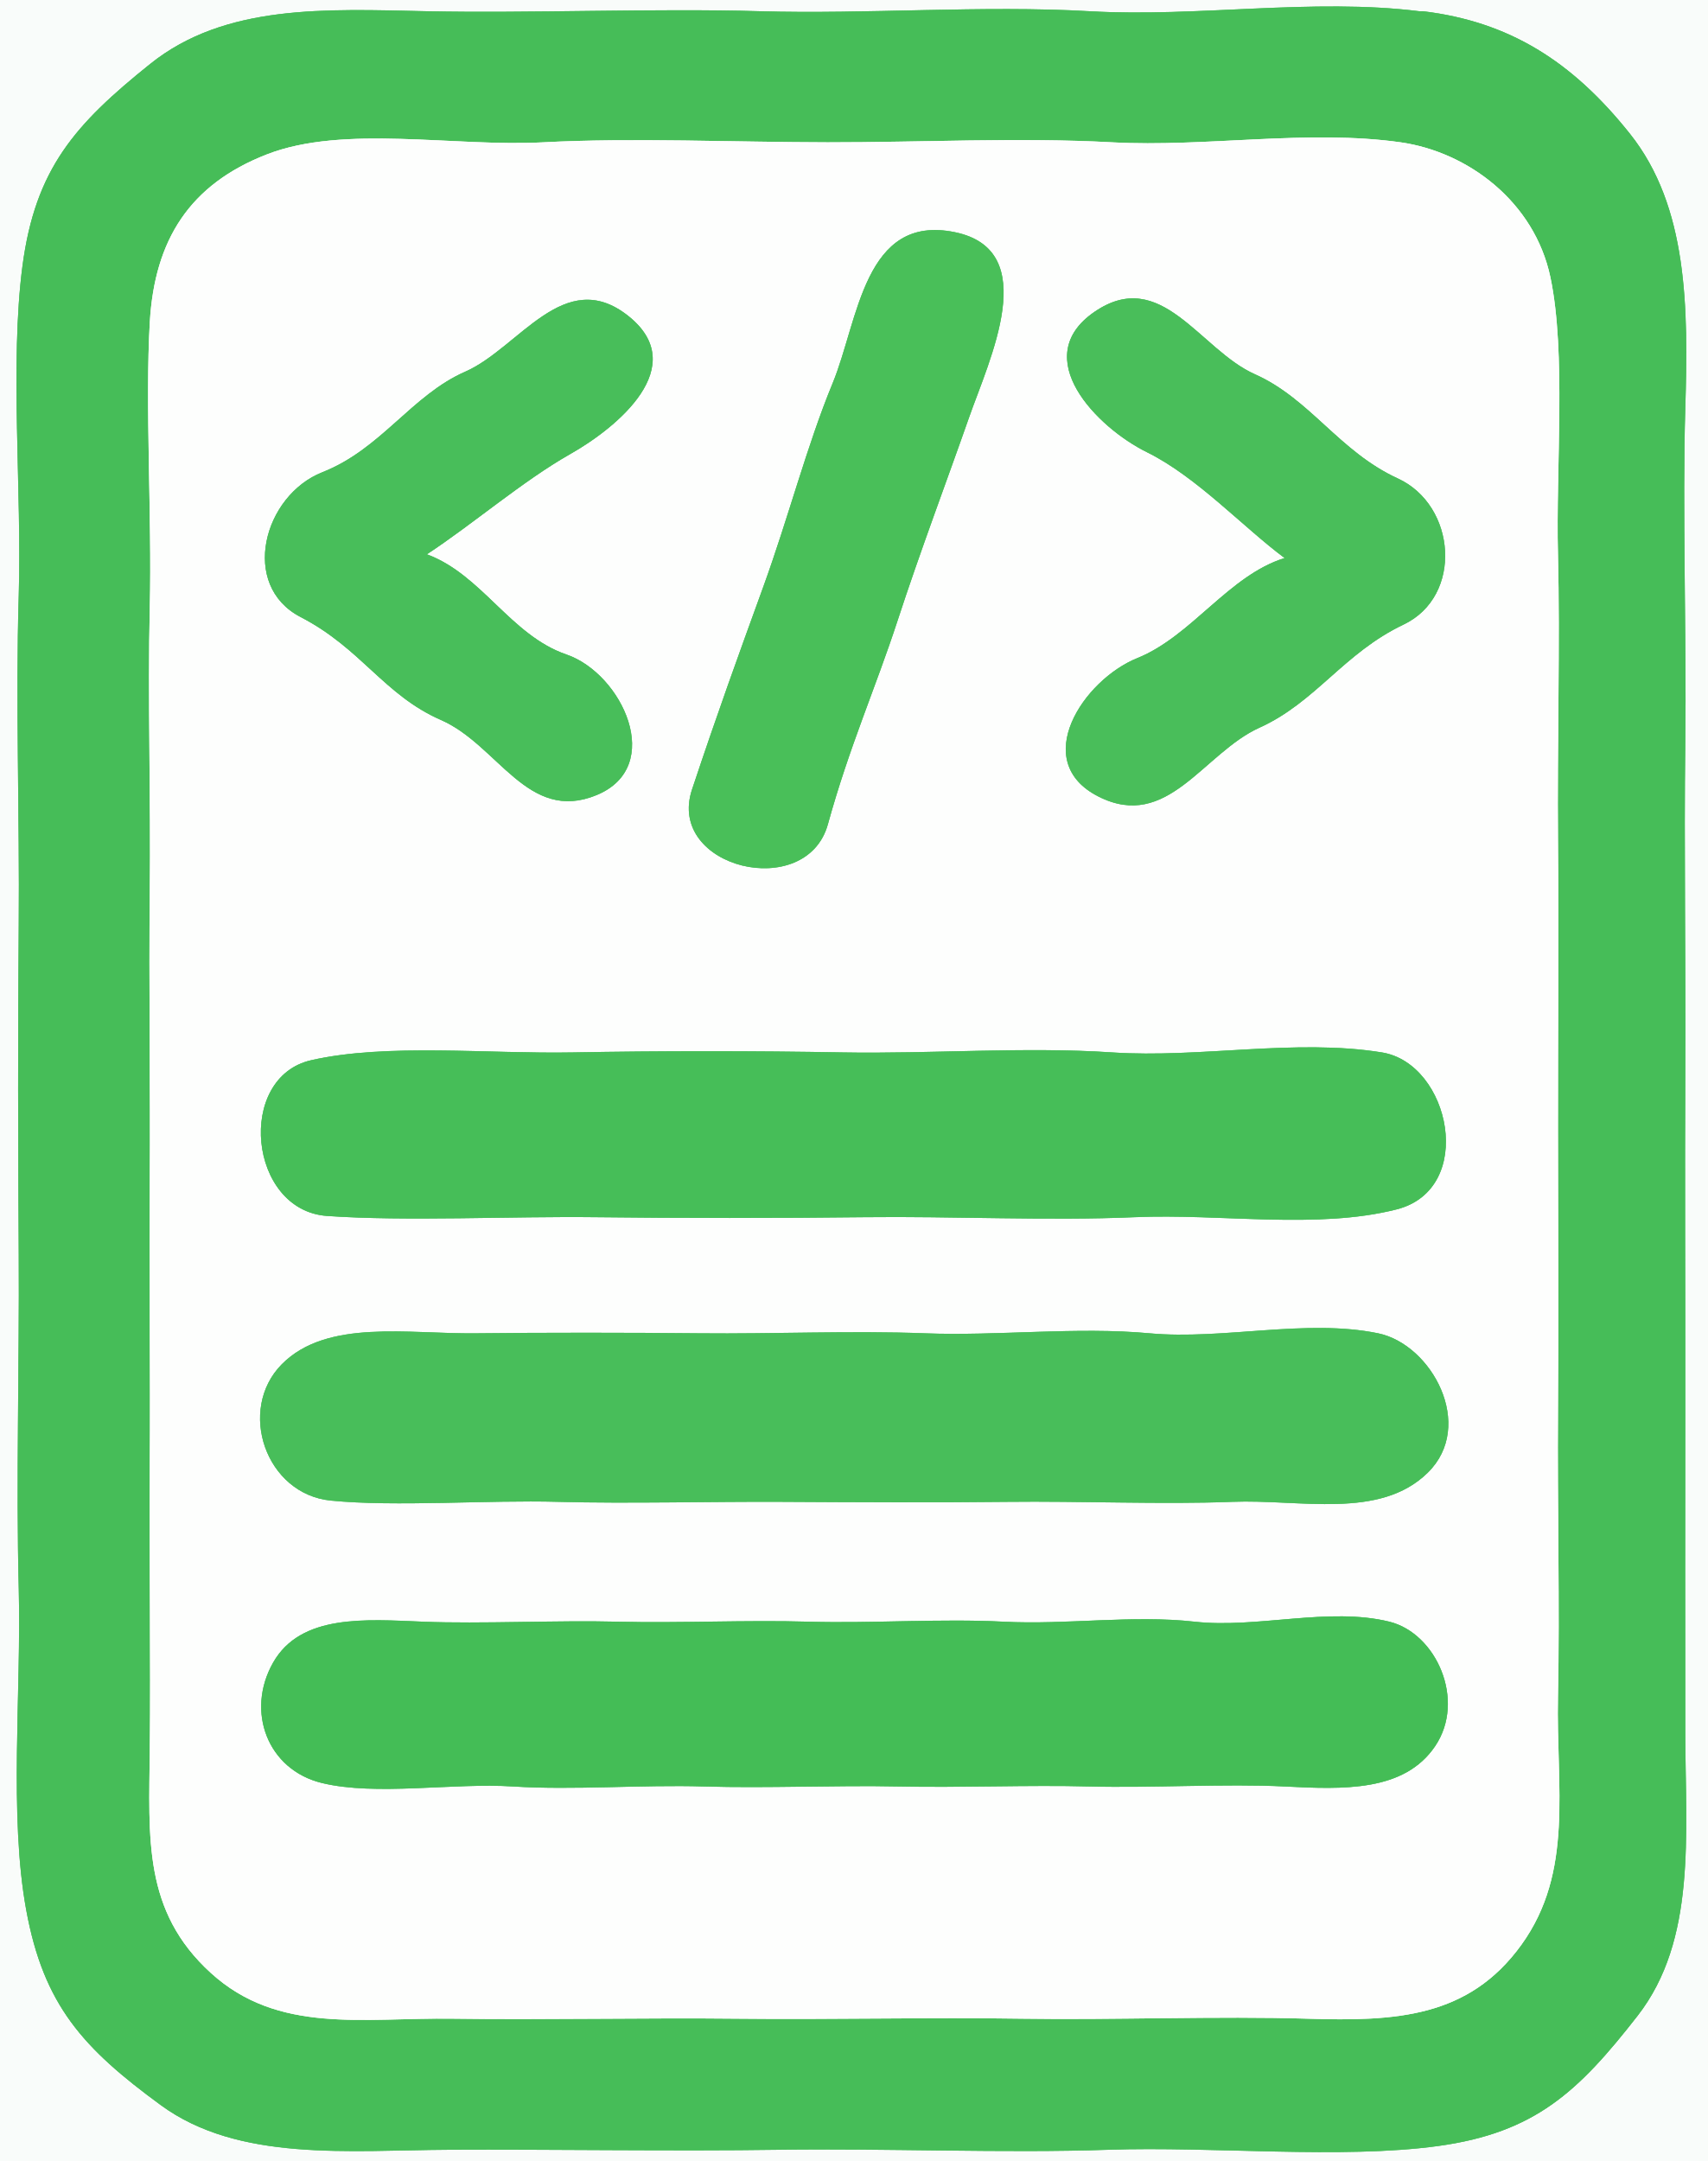
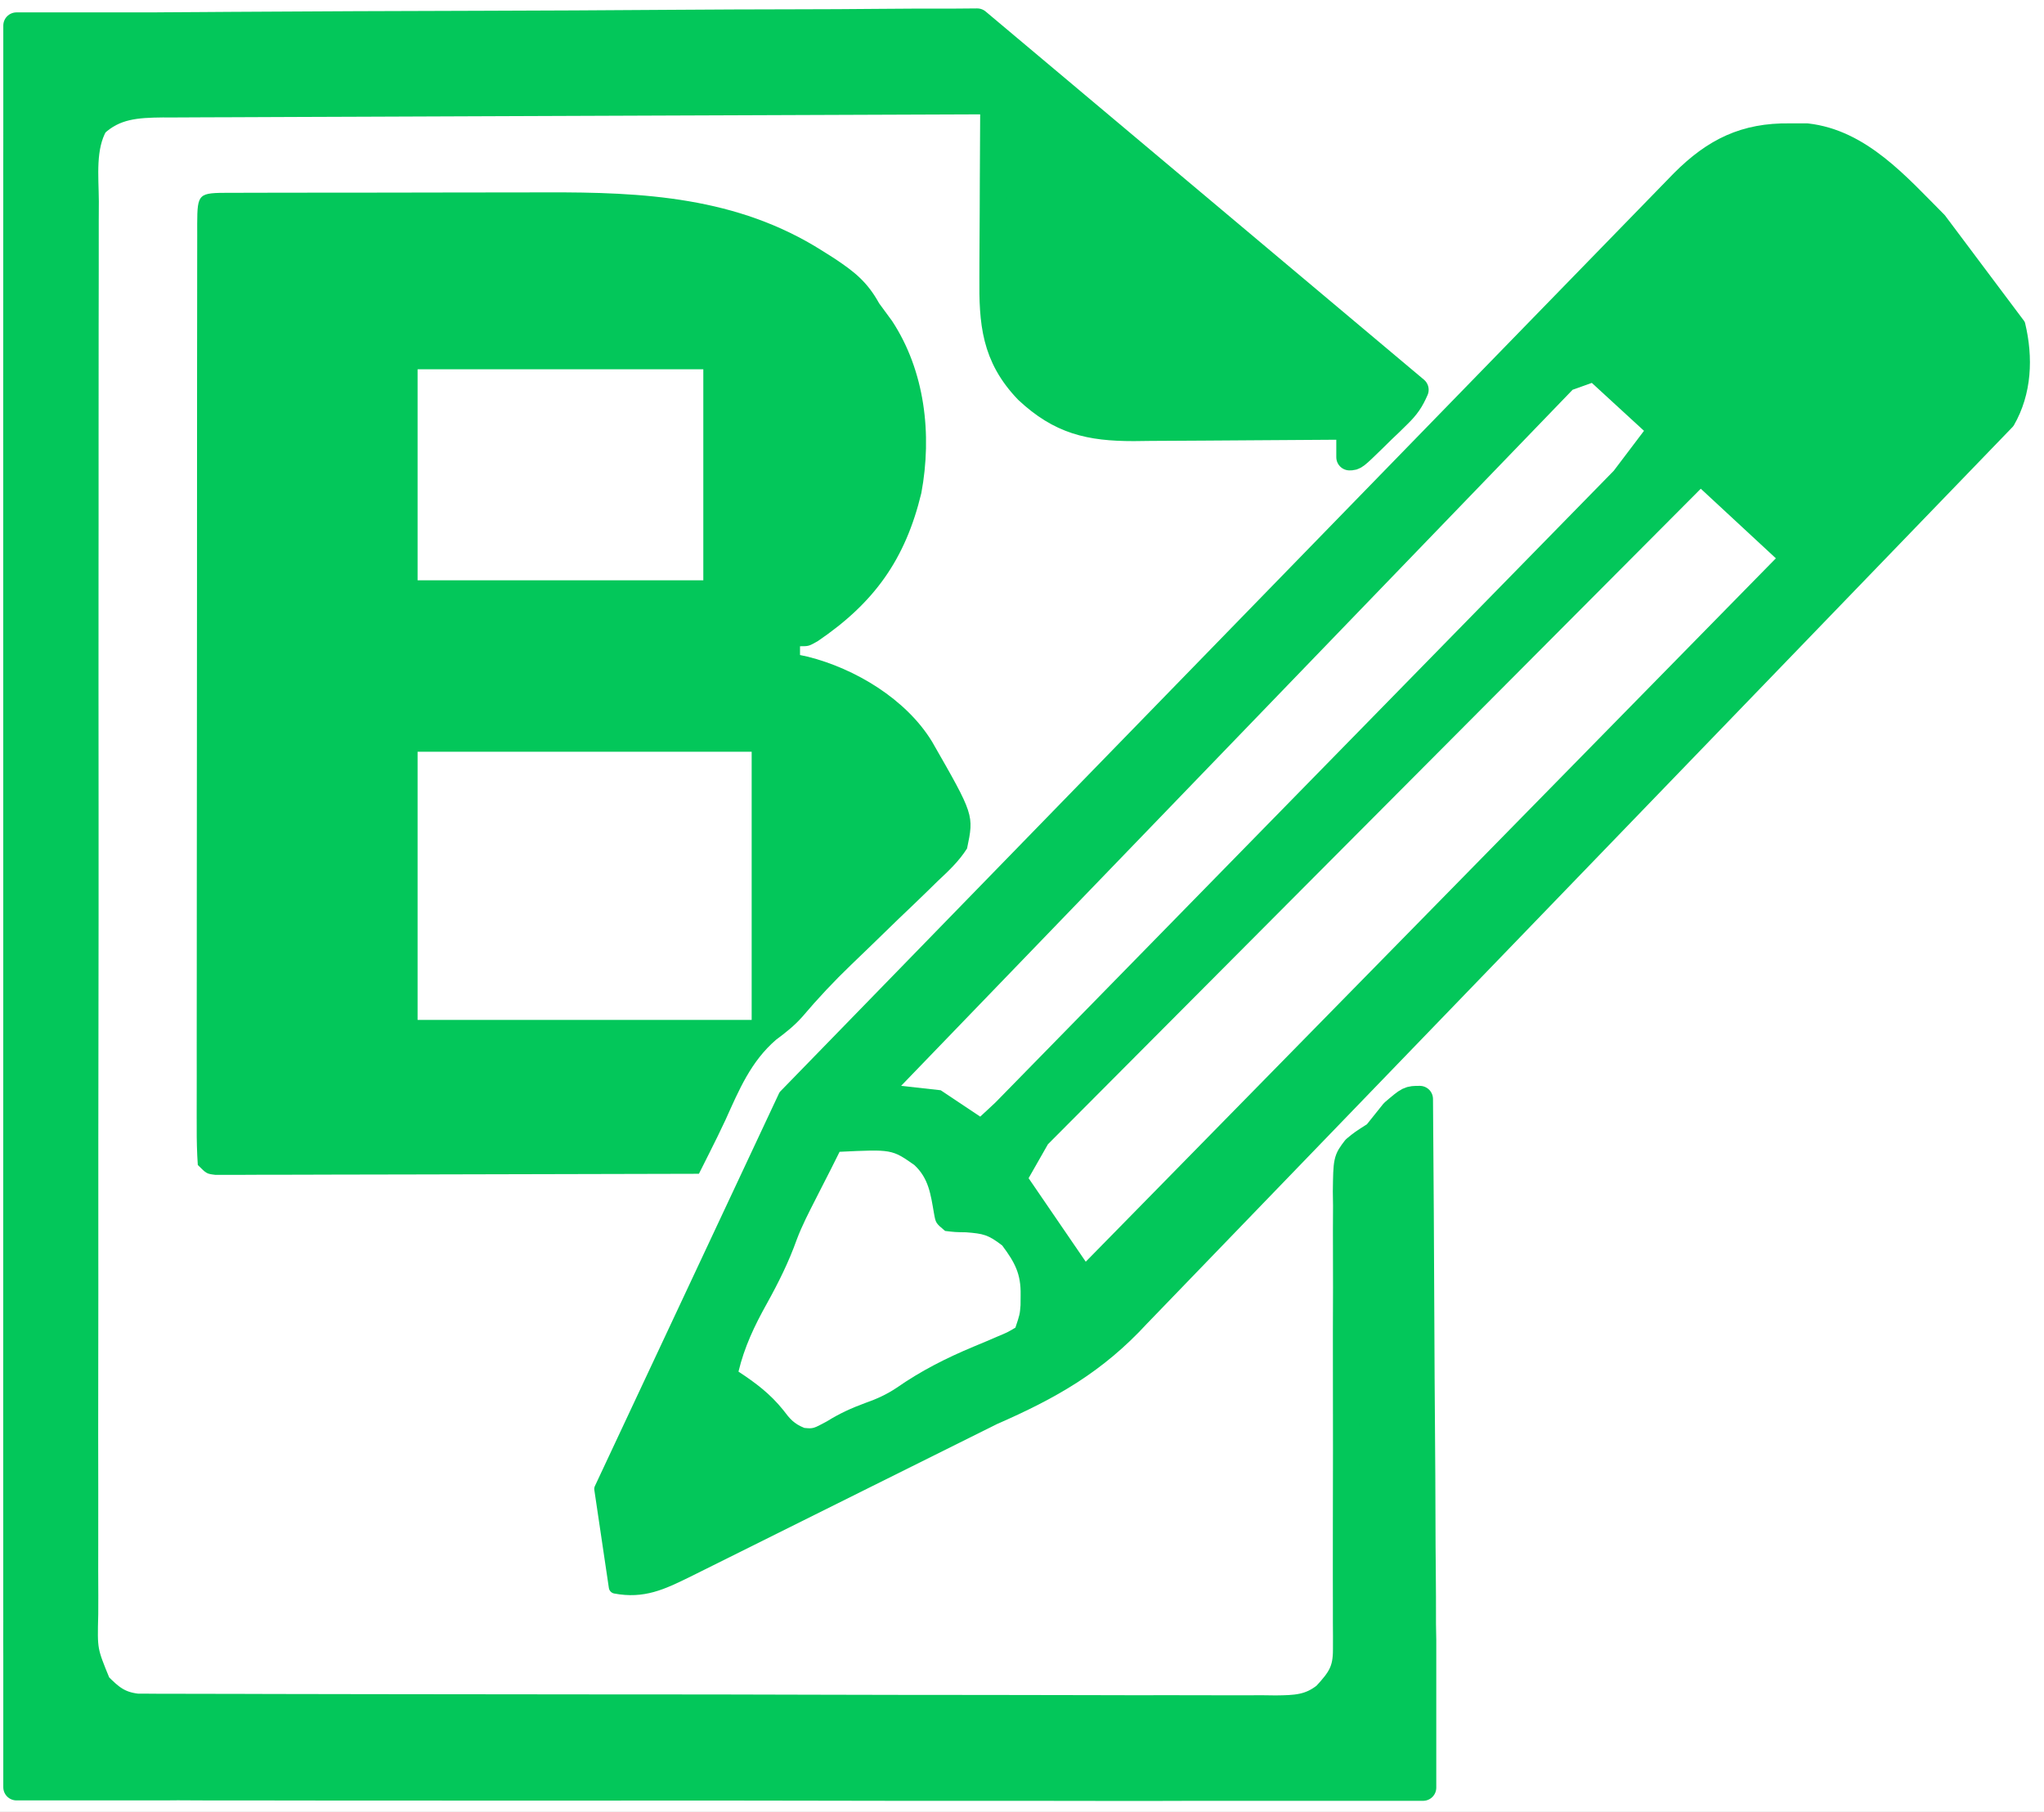
- <svg xmlns="http://www.w3.org/2000/svg" viewBox="0 0 456 577" width="456" height="577">
-   <g fill="None" fill-opacity="0.0" stroke="#F9FCFA" stroke-opacity="1.00" stroke-width="0.3">
-     <path d=" M 0.00 577.00  L 456.00 577.00 L 456.00 0.00 L 0.00 0.00 L 0.00 577.00 M 380.00 3.00  C 402.92 5.77 419.78 16.30 435.25 35.75 C 450.73 55.20 450.81 82.14 450.00 109.00 C 449.19 135.86 450.36 169.90 450.00 198.00 C 449.64 226.10 450.15 257.57 450.00 286.00 C 449.85 314.43 450.03 345.84 450.00 374.00 C 449.97 402.16 449.94 435.99 450.00 463.00 C 450.06 490.01 453.04 517.97 437.25 538.25 C 421.45 558.52 409.86 569.45 384.00 573.00 C 358.13 576.55 323.58 573.05 296.00 574.00 C 268.42 574.95 235.75 573.59 208.00 574.00 C 180.25 574.41 146.87 573.86 120.00 574.00 C 93.13 574.14 63.67 577.29 42.92 562.08 C 22.17 546.88 11.67 535.43 7.00 510.00 C 2.34 484.56 5.72 451.83 5.00 424.00 C 4.28 396.17 5.18 363.49 5.00 335.00 C 4.82 306.51 4.75 275.48 5.00 247.00 C 5.25 218.52 4.15 186.90 5.00 159.00 C 5.85 131.10 2.57 97.01 6.00 71.00 C 9.43 44.99 20.07 33.14 40.08 17.08 C 60.09 1.03 86.95 2.41 114.00 3.00 C 141.05 3.59 174.76 2.17 203.00 3.00 C 231.24 3.83 262.38 1.35 291.00 3.00 C 319.62 4.65 350.49 -0.57 379.00 3.00 Z" />
-   </g>
-   <g fill="None" fill-opacity="0.0" stroke="#46BD58" stroke-opacity="1.00" stroke-width="0.3">
-     <path d=" M 379.00 3.00  C 350.49 -0.57 319.62 4.65 291.00 3.00 C 262.38 1.35 231.24 3.83 203.00 3.00 C 174.76 2.17 141.05 3.59 114.00 3.00 C 86.95 2.41 60.09 1.03 40.08 17.08 C 20.07 33.14 9.43 44.99 6.00 71.00 C 2.57 97.01 5.85 131.10 5.00 159.00 C 4.15 186.90 5.25 218.52 5.00 247.00 C 4.75 275.48 4.82 306.51 5.00 335.00 C 5.18 363.49 4.28 396.17 5.00 424.00 C 5.72 451.83 2.34 484.56 7.00 510.00 C 11.67 535.43 22.17 546.88 42.92 562.08 C 63.67 577.29 93.13 574.14 120.00 574.00 C 146.87 573.86 180.25 574.41 208.00 574.00 C 235.75 573.59 268.42 574.95 296.00 574.00 C 323.58 573.05 358.13 576.55 384.00 573.00 C 409.86 569.45 421.45 558.52 437.25 538.25 C 453.04 517.97 450.06 490.01 450.00 463.00 C 449.94 435.99 449.97 402.16 450.00 374.00 C 450.03 345.84 449.85 314.43 450.00 286.00 C 450.15 257.57 449.64 226.10 450.00 198.00 C 450.36 169.90 449.19 135.86 450.00 109.00 C 450.81 82.14 450.73 55.20 435.25 35.75 C 419.78 16.30 402.92 5.77 380.00 3.00 M 374.00 38.00  C 391.91 40.56 409.72 53.82 413.98 74.02 C 418.23 94.23 415.41 124.71 416.00 148.00 C 416.59 171.29 415.78 199.58 416.00 224.00 C 416.22 248.42 415.99 276.21 416.00 301.00 C 416.01 325.79 416.19 352.30 416.00 377.00 C 415.81 401.70 416.52 428.82 416.00 453.00 C 415.48 477.18 420.33 499.70 406.25 519.25 C 392.16 538.79 372.62 539.74 349.00 539.00 C 325.38 538.26 297.36 539.38 273.00 539.00 C 248.64 538.62 221.45 539.27 197.00 539.00 C 172.55 538.73 144.95 539.34 121.00 539.00 C 97.05 538.66 74.31 543.24 56.25 526.75 C 38.19 510.26 39.75 490.91 40.00 467.00 C 40.25 443.09 39.84 415.62 40.00 391.00 C 40.16 366.38 39.84 339.84 40.00 315.00 C 40.16 290.16 39.72 262.63 40.00 238.00 C 40.28 213.37 39.42 185.81 40.00 162.00 C 40.58 138.19 38.72 107.98 40.00 86.00 C 41.28 64.02 50.66 49.24 71.23 41.23 C 91.80 33.21 121.39 39.27 145.00 38.00 C 168.61 36.73 196.51 37.97 221.00 38.00 C 245.49 38.03 272.19 36.64 297.00 38.00 C 321.81 39.36 349.33 34.48 374.00 38.00 Z" />
-   </g>
-   <g fill="None" fill-opacity="0.0" stroke="#FDFEFD" stroke-opacity="1.00" stroke-width="0.3">
-     <path d=" M 374.00 38.00  C 349.33 34.48 321.81 39.36 297.00 38.00 C 272.19 36.64 245.49 38.03 221.00 38.00 C 196.51 37.97 168.61 36.73 145.00 38.00 C 121.39 39.27 91.80 33.21 71.23 41.23 C 50.66 49.24 41.28 64.02 40.00 86.00 C 38.72 107.98 40.58 138.19 40.00 162.00 C 39.42 185.81 40.28 213.37 40.00 238.00 C 39.72 262.63 40.16 290.16 40.00 315.00 C 39.84 339.84 40.16 366.38 40.00 391.00 C 39.84 415.62 40.25 443.09 40.00 467.00 C 39.75 490.91 38.19 510.26 56.25 526.75 C 74.31 543.24 97.05 538.66 121.00 539.00 C 144.95 539.34 172.55 538.73 197.00 539.00 C 221.45 539.27 248.64 538.62 273.00 539.00 C 297.36 539.38 325.38 538.26 349.00 539.00 C 372.62 539.74 392.16 538.79 406.25 519.25 C 420.33 499.70 415.48 477.18 416.00 453.00 C 416.52 428.82 415.81 401.70 416.00 377.00 C 416.19 352.30 416.01 325.79 416.00 301.00 C 415.99 276.21 416.22 248.42 416.00 224.00 C 415.78 199.58 416.59 171.29 416.00 148.00 C 415.41 124.71 418.23 94.23 413.98 74.02 C 409.72 53.82 391.91 40.56 374.00 38.00 M 255.00 62.00  C 278.34 66.83 264.18 95.96 258.68 111.68 C 253.18 127.40 245.61 147.50 239.68 165.68 C 233.74 183.86 226.81 199.29 221.07 220.07 C 215.34 240.86 177.78 231.79 184.78 210.78 C 191.78 189.77 197.00 175.43 203.77 156.77 C 210.55 138.11 215.43 119.01 222.32 102.32 C 229.21 85.63 230.67 56.96 255.00 62.00 M 343.00 149.00  C 331.85 140.70 319.50 127.28 306.25 120.75 C 293.00 114.23 274.42 95.47 292.25 83.25 C 310.08 71.03 320.36 93.38 335.08 99.92 C 349.80 106.46 357.61 120.58 373.25 127.75 C 388.88 134.93 390.73 159.18 374.77 166.77 C 358.81 174.36 351.33 187.51 336.30 194.30 C 321.28 201.10 311.76 222.04 293.31 212.69 C 274.85 203.35 289.19 181.55 303.70 175.70 C 318.20 169.85 328.08 153.63 343.00 149.00 M 114.00 148.00  C 128.68 153.44 136.34 169.64 151.25 174.75 C 166.15 179.86 177.73 204.71 159.30 212.30 C 140.88 219.89 133.02 198.93 117.75 192.25 C 102.49 185.57 96.56 173.19 80.25 164.75 C 63.95 156.30 70.34 132.29 86.08 126.08 C 101.83 119.87 109.89 105.52 124.23 99.23 C 138.57 92.94 150.64 70.83 167.70 84.30 C 184.75 97.78 164.79 114.15 152.25 121.25 C 139.70 128.35 126.12 140.05 114.00 148.00 M 369.00 281.00  C 387.29 283.97 394.24 317.50 372.92 322.92 C 351.61 328.34 325.88 324.00 303.00 325.00 C 280.12 326.00 254.03 324.72 231.00 325.00 C 207.97 325.28 181.55 325.27 159.00 325.00 C 136.45 324.73 108.34 326.15 87.33 324.67 C 66.32 323.19 62.95 287.66 83.08 283.08 C 103.20 278.49 130.50 281.43 153.00 281.00 C 175.50 280.57 201.80 280.57 225.00 281.00 C 248.20 281.43 273.64 279.43 297.00 281.00 C 320.36 282.57 345.90 277.25 369.00 281.00 M 368.00 356.00  C 382.30 358.96 394.07 380.64 381.23 393.23 C 368.39 405.82 347.21 400.27 329.00 401.00 C 310.79 401.73 288.02 400.77 269.00 401.00 C 249.98 401.23 228.17 401.11 209.00 401.00 C 189.83 400.89 167.77 401.52 149.00 401.00 C 130.23 400.48 105.72 402.39 88.33 400.67 C 70.94 398.95 63.23 376.41 75.25 364.25 C 87.28 352.10 109.08 356.21 127.00 356.00 C 144.92 355.79 167.98 355.80 187.00 356.00 C 206.02 356.20 227.54 355.25 247.00 356.00 C 266.46 356.75 287.47 354.20 307.00 356.00 C 326.53 357.80 348.81 352.03 368.00 356.00 M 371.00 433.00  C 383.52 436.10 391.49 453.97 383.22 466.22 C 374.96 478.48 358.59 477.80 343.00 477.00 C 327.41 476.20 307.37 477.44 291.00 477.00 C 274.63 476.56 256.64 477.36 240.00 477.00 C 223.36 476.64 204.55 477.51 188.00 477.00 C 171.45 476.49 153.03 478.03 137.00 477.00 C 120.97 475.97 100.42 479.60 85.93 476.07 C 71.43 472.54 65.54 456.93 72.92 443.92 C 80.31 430.92 97.59 432.37 113.00 433.00 C 128.41 433.63 148.67 432.58 165.00 433.00 C 181.33 433.42 199.27 432.51 216.00 433.00 C 232.73 433.49 251.19 432.13 268.00 433.00 C 284.81 433.87 302.34 431.14 319.00 433.00 C 335.66 434.86 354.82 428.99 371.00 433.00 Z" />
-   </g>
-   <g fill="None" fill-opacity="0.0" stroke="#49BF59" stroke-opacity="1.00" stroke-width="0.3">
-     <path d=" M 255.00 62.00  C 230.67 56.96 229.21 85.63 222.32 102.32 C 215.43 119.01 210.55 138.11 203.77 156.77 C 197.00 175.43 191.78 189.77 184.78 210.78 C 177.78 231.79 215.34 240.86 221.07 220.07 C 226.81 199.29 233.74 183.86 239.68 165.68 C 245.61 147.50 253.18 127.40 258.68 111.68 C 264.18 95.96 278.34 66.83 255.00 62.00 Z" />
-   </g>
-   <g fill="None" fill-opacity="0.0" stroke="#49BE5A" stroke-opacity="1.00" stroke-width="0.3">
-     <path d=" M 343.00 149.00  C 328.08 153.63 318.20 169.85 303.70 175.70 C 289.19 181.55 274.85 203.35 293.31 212.69 C 311.76 222.04 321.28 201.10 336.30 194.30 C 351.33 187.51 358.81 174.36 374.77 166.77 C 390.73 159.18 388.88 134.93 373.25 127.75 C 357.61 120.58 349.80 106.46 335.08 99.92 C 320.36 93.38 310.08 71.03 292.25 83.25 C 274.42 95.47 293.00 114.23 306.25 120.75 C 319.50 127.28 331.85 140.70 343.00 149.00 Z" />
-   </g>
-   <g fill="None" fill-opacity="0.0" stroke="#48BE5A" stroke-opacity="1.00" stroke-width="0.3">
-     <path d=" M 114.00 148.00  C 126.12 140.05 139.70 128.35 152.25 121.25 C 164.79 114.15 184.75 97.78 167.70 84.30 C 150.64 70.83 138.57 92.94 124.23 99.23 C 109.89 105.52 101.83 119.87 86.08 126.08 C 70.34 132.29 63.95 156.30 80.25 164.75 C 96.56 173.19 102.49 185.57 117.75 192.25 C 133.02 198.93 140.88 219.89 159.30 212.30 C 177.73 204.71 166.15 179.86 151.25 174.75 C 136.34 169.64 128.68 153.44 114.00 148.00 Z" />
-   </g>
-   <g fill="None" fill-opacity="0.0" stroke="#46BE58" stroke-opacity="1.00" stroke-width="0.3">
-     <path d=" M 369.00 281.00  C 345.90 277.25 320.36 282.57 297.00 281.00 C 273.64 279.43 248.20 281.43 225.00 281.00 C 201.80 280.57 175.50 280.57 153.00 281.00 C 130.50 281.43 103.20 278.49 83.08 283.08 C 62.95 287.66 66.32 323.19 87.33 324.67 C 108.34 326.15 136.45 324.73 159.00 325.00 C 181.55 325.27 207.97 325.28 231.00 325.00 C 254.03 324.72 280.12 326.00 303.00 325.00 C 325.88 324.00 351.61 328.34 372.92 322.92 C 394.24 317.50 387.29 283.97 369.00 281.00 Z" />
-   </g>
-   <g fill="None" fill-opacity="0.0" stroke="#48BE5A" stroke-opacity="1.00" stroke-width="0.3">
-     <path d=" M 368.00 356.00  C 348.81 352.03 326.53 357.80 307.00 356.00 C 287.47 354.20 266.46 356.75 247.00 356.00 C 227.54 355.25 206.02 356.20 187.00 356.00 C 167.98 355.80 144.92 355.79 127.00 356.00 C 109.08 356.21 87.28 352.10 75.25 364.25 C 63.23 376.41 70.94 398.95 88.33 400.67 C 105.72 402.39 130.23 400.48 149.00 401.00 C 167.77 401.52 189.83 400.89 209.00 401.00 C 228.17 401.11 249.98 401.23 269.00 401.00 C 288.02 400.77 310.79 401.73 329.00 401.00 C 347.21 400.27 368.39 405.82 381.23 393.23 C 394.07 380.64 382.30 358.96 368.00 356.00 Z" />
-   </g>
-   <g fill="None" fill-opacity="0.0" stroke="#44BD56" stroke-opacity="1.00" stroke-width="0.3">
-     <path d=" M 371.00 433.00  C 354.82 428.99 335.66 434.86 319.00 433.00 C 302.34 431.14 284.81 433.87 268.00 433.00 C 251.19 432.13 232.73 433.49 216.00 433.00 C 199.27 432.51 181.33 433.42 165.00 433.00 C 148.67 432.58 128.41 433.63 113.00 433.00 C 97.59 432.37 80.31 430.92 72.92 443.92 C 65.54 456.93 71.43 472.54 85.93 476.07 C 100.42 479.60 120.97 475.97 137.00 477.00 C 153.03 478.03 171.45 476.49 188.00 477.00 C 204.55 477.51 223.36 476.64 240.00 477.00 C 256.64 477.36 274.63 476.56 291.00 477.00 C 307.37 477.44 327.41 476.20 343.00 477.00 C 358.59 477.80 374.96 478.48 383.22 466.22 C 391.49 453.97 383.52 436.10 371.00 433.00 Z" />
-   </g>
-   <g fill="#F9FCFA" fill-opacity="1.00" stroke="None">
-     <path d=" M 0.00 577.00  L 456.00 577.00 L 456.00 0.00 L 0.00 0.00 L 0.00 577.00 M 380.00 3.00  C 402.92 5.77 419.78 16.30 435.25 35.75 C 450.73 55.20 450.81 82.14 450.00 109.00 C 449.19 135.86 450.36 169.90 450.00 198.00 C 449.64 226.10 450.15 257.57 450.00 286.00 C 449.85 314.43 450.03 345.84 450.00 374.00 C 449.97 402.16 449.94 435.99 450.00 463.00 C 450.06 490.01 453.04 517.97 437.25 538.25 C 421.45 558.52 409.86 569.45 384.00 573.00 C 358.13 576.55 323.58 573.05 296.00 574.00 C 268.42 574.95 235.75 573.59 208.00 574.00 C 180.25 574.41 146.87 573.86 120.00 574.00 C 93.13 574.14 63.67 577.29 42.92 562.08 C 22.17 546.88 11.67 535.43 7.00 510.00 C 2.34 484.56 5.72 451.83 5.00 424.00 C 4.28 396.17 5.18 363.49 5.00 335.00 C 4.82 306.51 4.75 275.48 5.00 247.00 C 5.25 218.52 4.15 186.90 5.00 159.00 C 5.85 131.10 2.57 97.01 6.00 71.00 C 9.43 44.99 20.07 33.14 40.08 17.08 C 60.09 1.03 86.95 2.41 114.00 3.00 C 141.05 3.59 174.76 2.17 203.00 3.00 C 231.24 3.83 262.38 1.35 291.00 3.00 C 319.62 4.65 350.49 -0.57 379.00 3.00 Z" />
-   </g>
-   <g fill="#46BD58" fill-opacity="1.00" stroke="None">
-     <path d=" M 379.00 3.00  C 350.49 -0.57 319.62 4.65 291.00 3.00 C 262.38 1.35 231.24 3.83 203.00 3.00 C 174.76 2.17 141.05 3.59 114.00 3.00 C 86.95 2.41 60.09 1.03 40.08 17.08 C 20.07 33.14 9.43 44.99 6.00 71.00 C 2.57 97.01 5.85 131.10 5.00 159.00 C 4.15 186.90 5.25 218.52 5.00 247.00 C 4.75 275.48 4.82 306.51 5.00 335.00 C 5.18 363.49 4.28 396.17 5.00 424.00 C 5.72 451.83 2.34 484.56 7.00 510.00 C 11.67 535.43 22.17 546.88 42.92 562.08 C 63.67 577.29 93.13 574.14 120.00 574.00 C 146.87 573.86 180.25 574.41 208.00 574.00 C 235.75 573.59 268.42 574.95 296.00 574.00 C 323.58 573.05 358.13 576.55 384.00 573.00 C 409.86 569.45 421.45 558.52 437.25 538.25 C 453.04 517.97 450.06 490.01 450.00 463.00 C 449.94 435.99 449.97 402.16 450.00 374.00 C 450.03 345.84 449.85 314.43 450.00 286.00 C 450.15 257.57 449.64 226.10 450.00 198.00 C 450.36 169.90 449.19 135.86 450.00 109.00 C 450.81 82.14 450.73 55.20 435.25 35.75 C 419.78 16.30 402.92 5.77 380.00 3.00 M 374.00 38.00  C 391.91 40.56 409.72 53.82 413.98 74.02 C 418.23 94.23 415.41 124.71 416.00 148.00 C 416.59 171.29 415.78 199.58 416.00 224.00 C 416.22 248.42 415.99 276.21 416.00 301.00 C 416.01 325.79 416.19 352.30 416.00 377.00 C 415.81 401.70 416.52 428.82 416.00 453.00 C 415.48 477.18 420.33 499.70 406.25 519.25 C 392.16 538.79 372.62 539.74 349.00 539.00 C 325.38 538.26 297.36 539.38 273.00 539.00 C 248.64 538.62 221.45 539.27 197.00 539.00 C 172.55 538.73 144.95 539.34 121.00 539.00 C 97.05 538.66 74.31 543.24 56.25 526.75 C 38.19 510.26 39.75 490.91 40.00 467.00 C 40.25 443.09 39.84 415.62 40.00 391.00 C 40.16 366.38 39.84 339.84 40.00 315.00 C 40.16 290.16 39.72 262.63 40.00 238.00 C 40.28 213.37 39.42 185.81 40.00 162.00 C 40.58 138.19 38.72 107.98 40.00 86.00 C 41.28 64.02 50.66 49.24 71.23 41.23 C 91.80 33.21 121.39 39.27 145.00 38.00 C 168.61 36.73 196.51 37.97 221.00 38.00 C 245.49 38.03 272.19 36.64 297.00 38.00 C 321.81 39.36 349.33 34.48 374.00 38.00 Z" />
-   </g>
-   <g fill="#FDFEFD" fill-opacity="1.00" stroke="None">
-     <path d=" M 374.00 38.00  C 349.33 34.48 321.81 39.36 297.00 38.00 C 272.19 36.64 245.49 38.03 221.00 38.00 C 196.51 37.97 168.61 36.73 145.00 38.00 C 121.39 39.27 91.80 33.21 71.23 41.23 C 50.66 49.24 41.28 64.02 40.00 86.00 C 38.72 107.98 40.58 138.19 40.00 162.00 C 39.42 185.81 40.28 213.37 40.00 238.00 C 39.72 262.63 40.16 290.16 40.00 315.00 C 39.84 339.84 40.16 366.38 40.00 391.00 C 39.84 415.62 40.25 443.09 40.00 467.00 C 39.75 490.91 38.19 510.26 56.25 526.75 C 74.31 543.24 97.05 538.66 121.00 539.00 C 144.95 539.34 172.55 538.73 197.00 539.00 C 221.45 539.27 248.64 538.62 273.00 539.00 C 297.36 539.38 325.38 538.26 349.00 539.00 C 372.62 539.74 392.16 538.79 406.25 519.25 C 420.33 499.70 415.48 477.18 416.00 453.00 C 416.52 428.82 415.81 401.70 416.00 377.00 C 416.19 352.30 416.01 325.79 416.00 301.00 C 415.99 276.21 416.22 248.42 416.00 224.00 C 415.78 199.58 416.59 171.29 416.00 148.00 C 415.41 124.71 418.23 94.23 413.98 74.02 C 409.72 53.82 391.91 40.56 374.00 38.00 M 255.00 62.00  C 278.34 66.83 264.18 95.96 258.68 111.68 C 253.18 127.40 245.61 147.50 239.68 165.68 C 233.74 183.86 226.81 199.29 221.07 220.07 C 215.34 240.86 177.78 231.79 184.78 210.78 C 191.78 189.77 197.00 175.43 203.77 156.77 C 210.55 138.11 215.43 119.01 222.32 102.32 C 229.21 85.63 230.67 56.96 255.00 62.00 M 343.00 149.00  C 331.85 140.70 319.50 127.28 306.25 120.75 C 293.00 114.23 274.42 95.47 292.25 83.25 C 310.08 71.03 320.36 93.38 335.08 99.92 C 349.80 106.46 357.61 120.58 373.25 127.75 C 388.88 134.93 390.73 159.18 374.77 166.77 C 358.81 174.36 351.33 187.51 336.30 194.30 C 321.28 201.10 311.76 222.04 293.31 212.69 C 274.85 203.35 289.19 181.55 303.70 175.70 C 318.20 169.85 328.08 153.63 343.00 149.00 M 114.00 148.00  C 128.68 153.44 136.34 169.64 151.25 174.75 C 166.15 179.86 177.73 204.71 159.30 212.30 C 140.88 219.89 133.02 198.93 117.75 192.25 C 102.49 185.57 96.56 173.19 80.25 164.75 C 63.95 156.30 70.34 132.29 86.08 126.08 C 101.83 119.87 109.89 105.52 124.23 99.23 C 138.57 92.94 150.64 70.83 167.70 84.30 C 184.75 97.78 164.79 114.15 152.25 121.25 C 139.70 128.35 126.12 140.05 114.00 148.00 M 369.00 281.00  C 387.29 283.97 394.24 317.50 372.92 322.92 C 351.61 328.34 325.88 324.00 303.00 325.00 C 280.12 326.00 254.03 324.72 231.00 325.00 C 207.97 325.28 181.55 325.27 159.00 325.00 C 136.45 324.73 108.34 326.15 87.33 324.67 C 66.32 323.19 62.95 287.66 83.08 283.08 C 103.20 278.49 130.50 281.43 153.00 281.00 C 175.50 280.57 201.80 280.57 225.00 281.00 C 248.20 281.43 273.64 279.43 297.00 281.00 C 320.36 282.57 345.90 277.25 369.00 281.00 M 368.00 356.00  C 382.30 358.96 394.07 380.64 381.23 393.23 C 368.39 405.82 347.21 400.27 329.00 401.00 C 310.79 401.73 288.02 400.77 269.00 401.00 C 249.98 401.23 228.17 401.11 209.00 401.00 C 189.83 400.89 167.77 401.52 149.00 401.00 C 130.23 400.48 105.72 402.39 88.33 400.67 C 70.94 398.95 63.23 376.41 75.25 364.25 C 87.28 352.10 109.08 356.21 127.00 356.00 C 144.92 355.79 167.98 355.80 187.00 356.00 C 206.02 356.20 227.54 355.25 247.00 356.00 C 266.46 356.75 287.47 354.20 307.00 356.00 C 326.53 357.80 348.81 352.03 368.00 356.00 M 371.00 433.00  C 383.52 436.10 391.49 453.97 383.22 466.22 C 374.96 478.48 358.59 477.80 343.00 477.00 C 327.41 476.20 307.37 477.44 291.00 477.00 C 274.63 476.56 256.64 477.36 240.00 477.00 C 223.36 476.64 204.55 477.51 188.00 477.00 C 171.45 476.49 153.03 478.03 137.00 477.00 C 120.97 475.97 100.42 479.60 85.93 476.07 C 71.43 472.54 65.54 456.93 72.92 443.92 C 80.31 430.92 97.59 432.37 113.00 433.00 C 128.41 433.63 148.67 432.58 165.00 433.00 C 181.33 433.42 199.27 432.51 216.00 433.00 C 232.73 433.49 251.19 432.13 268.00 433.00 C 284.81 433.87 302.34 431.14 319.00 433.00 C 335.66 434.86 354.82 428.99 371.00 433.00 Z" />
-   </g>
-   <g fill="#49BF59" fill-opacity="1.00" stroke="None">
-     <path d=" M 255.00 62.00  C 230.67 56.96 229.21 85.63 222.32 102.32 C 215.43 119.01 210.55 138.11 203.77 156.77 C 197.00 175.43 191.78 189.77 184.78 210.78 C 177.78 231.79 215.34 240.86 221.07 220.07 C 226.81 199.29 233.74 183.86 239.68 165.68 C 245.61 147.50 253.18 127.40 258.68 111.68 C 264.18 95.96 278.34 66.83 255.00 62.00 Z" />
-   </g>
-   <g fill="#49BE5A" fill-opacity="1.00" stroke="None">
-     <path d=" M 343.00 149.00  C 328.08 153.63 318.20 169.85 303.70 175.70 C 289.19 181.55 274.85 203.35 293.31 212.69 C 311.76 222.04 321.28 201.10 336.30 194.30 C 351.33 187.51 358.81 174.36 374.77 166.77 C 390.73 159.18 388.88 134.93 373.25 127.75 C 357.61 120.58 349.80 106.46 335.08 99.92 C 320.36 93.38 310.08 71.03 292.25 83.25 C 274.42 95.47 293.00 114.23 306.25 120.75 C 319.50 127.28 331.85 140.70 343.00 149.00 Z" />
-   </g>
-   <g fill="#48BE5A" fill-opacity="1.00" stroke="None">
-     <path d=" M 114.00 148.00  C 126.12 140.05 139.70 128.35 152.25 121.25 C 164.79 114.15 184.75 97.78 167.70 84.30 C 150.64 70.83 138.57 92.94 124.23 99.23 C 109.89 105.52 101.83 119.87 86.08 126.08 C 70.34 132.29 63.95 156.30 80.25 164.75 C 96.56 173.19 102.49 185.57 117.75 192.25 C 133.02 198.93 140.88 219.89 159.30 212.30 C 177.73 204.71 166.15 179.86 151.25 174.75 C 136.34 169.64 128.68 153.44 114.00 148.00 Z" />
-   </g>
-   <g fill="#46BE58" fill-opacity="1.00" stroke="None">
-     <path d=" M 369.00 281.00  C 345.90 277.25 320.36 282.57 297.00 281.00 C 273.64 279.43 248.20 281.43 225.00 281.00 C 201.80 280.57 175.50 280.57 153.00 281.00 C 130.50 281.43 103.20 278.49 83.08 283.08 C 62.95 287.66 66.32 323.19 87.33 324.67 C 108.34 326.15 136.45 324.73 159.00 325.00 C 181.55 325.27 207.97 325.28 231.00 325.00 C 254.03 324.72 280.12 326.00 303.00 325.00 C 325.88 324.00 351.61 328.34 372.92 322.92 C 394.24 317.50 387.29 283.97 369.00 281.00 Z" />
-   </g>
-   <g fill="#48BE5A" fill-opacity="1.00" stroke="None">
-     <path d=" M 368.00 356.00  C 348.81 352.03 326.53 357.80 307.00 356.00 C 287.47 354.20 266.46 356.75 247.00 356.00 C 227.54 355.25 206.02 356.20 187.00 356.00 C 167.98 355.80 144.92 355.79 127.00 356.00 C 109.08 356.21 87.28 352.10 75.25 364.25 C 63.23 376.41 70.94 398.95 88.33 400.67 C 105.72 402.39 130.23 400.48 149.00 401.00 C 167.77 401.52 189.83 400.89 209.00 401.00 C 228.17 401.11 249.98 401.23 269.00 401.00 C 288.02 400.77 310.79 401.73 329.00 401.00 C 347.21 400.27 368.39 405.82 381.23 393.23 C 394.07 380.64 382.30 358.96 368.00 356.00 Z" />
-   </g>
-   <g fill="#44BD56" fill-opacity="1.00" stroke="None">
-     <path d=" M 371.00 433.00  C 354.82 428.99 335.66 434.86 319.00 433.00 C 302.34 431.14 284.81 433.87 268.00 433.00 C 251.19 432.13 232.73 433.49 216.00 433.00 C 199.27 432.51 181.33 433.42 165.00 433.00 C 148.67 432.58 128.41 433.63 113.00 433.00 C 97.59 432.37 80.31 430.92 72.92 443.92 C 65.54 456.93 71.43 472.54 85.93 476.07 C 100.42 479.60 120.97 475.97 137.00 477.00 C 153.03 478.03 171.45 476.49 188.00 477.00 C 204.55 477.51 223.36 476.64 240.00 477.00 C 256.64 477.36 274.63 476.56 291.00 477.00 C 307.37 477.44 327.41 476.20 343.00 477.00 C 358.59 477.80 374.96 478.48 383.22 466.22 C 391.49 453.97 383.52 436.10 371.00 433.00 Z" />
-   </g>
+ <svg xmlns="http://www.w3.org/2000/svg" version="1.1" width="465" height="412">
+   <rect width="465" height="412" fill="#FFFFFF" />
+   <path d="M 0 0 C 1.314 0.001 2.627 0.003 3.98 0.004 C 16.671 1.44 25.501 11.753 34.098 20.353 L 52.06 44.31 C 53.855 51.783 53.543 59.716 49.642 66.461 L -147.34 270.49 C -157.305 281.304 -167.604 287.151 -181 293.003 L -250.95 327.82 C -256.607 330.588 -260.876 332.634 -267.188 331.438 L -270.5 309.12 L -228.59 219.74 L -25.29 10.86 C -17.861 3.426 -10.55 -0.156 0 0 Z" fill="#03C75A" stroke="#03C75A" stroke-width="3" stroke-linejoin="round" stroke-linecap="round" transform="translate(407.1875,29.5625)" />
+   <path d="M0 0 C1.331 0.001 1.331 0.001 2.69 0.001 C3.62 -0.002 4.55 -0.005 5.509 -0.009 C8.608 -0.018 11.707 -0.02 14.807 -0.021 C16.964 -0.025 19.122 -0.028 21.279 -0.031 C25.82 -0.037 30.36 -0.039 34.901 -0.039 C40.68 -0.039 46.46 -0.052 52.239 -0.069 C56.706 -0.081 61.174 -0.083 65.641 -0.082 C67.769 -0.083 69.896 -0.088 72.024 -0.095 C94.225 -0.169 115.518 0.933 134.834 13.147 C135.754 13.728 136.675 14.309 137.623 14.908 C142.238 17.974 145.126 20.251 147.834 25.147 C148.812 26.481 149.791 27.815 150.772 29.147 C158.26 40.537 159.911 54.979 157.435 68.293 C153.805 83.393 146.714 93.264 133.901 101.967 C131.834 103.147 131.834 103.147 129.834 103.147 C129.834 103.807 129.834 104.467 129.834 105.147 C130.417 105.27 130.999 105.394 131.6 105.522 C142.382 108.234 153.973 115.167 159.882 124.867 C169.432 141.532 169.432 141.532 167.834 149.147 C165.983 152.068 163.598 154.294 161.08 156.647 C160.387 157.327 159.693 158.007 158.978 158.707 C156.761 160.873 154.518 163.01 152.272 165.147 C150.057 167.289 147.848 169.436 145.64 171.586 C144.268 172.919 142.89 174.246 141.506 175.567 C137.552 179.361 133.872 183.287 130.327 187.468 C128.536 189.482 126.559 191.045 124.397 192.647 C118.644 197.605 115.967 204.052 112.902 210.843 C111.721 213.391 110.475 215.899 109.214 218.409 C108.767 219.299 108.321 220.189 107.86 221.107 C107.352 222.116 107.352 222.116 106.834 223.147 C92.266 223.193 77.697 223.228 63.129 223.25 C56.365 223.261 49.601 223.275 42.837 223.298 C36.314 223.32 29.791 223.331 23.268 223.336 C20.775 223.34 18.281 223.347 15.788 223.358 C12.306 223.373 8.824 223.375 5.342 223.374 C3.782 223.384 3.782 223.384 2.191 223.395 C1.245 223.393 0.3 223.39 -0.673 223.387 C-1.498 223.389 -2.322 223.391 -3.171 223.393 C-5.166 223.147 -5.166 223.147 -7.166 221.147 C-7.362 218.253 -7.431 215.455 -7.413 212.561 C-7.416 211.661 -7.418 210.762 -7.42 209.835 C-7.426 206.804 -7.417 203.772 -7.409 200.74 C-7.41 198.574 -7.412 196.408 -7.415 194.242 C-7.419 188.345 -7.412 182.449 -7.402 176.552 C-7.393 170.395 -7.395 164.237 -7.395 158.08 C-7.394 147.739 -7.385 137.398 -7.372 127.057 C-7.356 115.082 -7.351 103.108 -7.351 91.134 C-7.352 79.637 -7.347 68.14 -7.339 56.644 C-7.335 51.741 -7.333 46.837 -7.333 41.934 C-7.332 36.167 -7.326 30.399 -7.316 24.631 C-7.313 22.508 -7.311 20.385 -7.312 18.262 C-7.313 15.376 -7.307 12.491 -7.3 9.605 C-7.301 8.754 -7.303 7.902 -7.304 7.024 C-7.275 0.041 -6.959 0.037 0 0 Z " fill="#03C75A" transform="translate(52.16589,43.85336)" />
+   <path d="M 0 0 C 1.305 -0.011 1.305 -0.011 2.637 -0.022 C 5.559 -0.045 8.48 -0.06 11.402 -0.076 C 13.495 -0.09 15.587 -0.105 17.68 -0.12 C 36.779 -0.25 55.879 -0.316 74.979 -0.368 C 89.095 -0.407 103.211 -0.475 117.327 -0.582 C 127.255 -0.655 137.183 -0.693 147.111 -0.707 C 153.039 -0.716 158.967 -0.74 164.895 -0.801 C 170.475 -0.859 176.054 -0.873 181.634 -0.855 C 183.678 -0.856 185.722 -0.873 187.765 -0.905 L 287.475 82.843 C 286.422 85.273 285.446 86.675 283.556 88.513 C 282.977 89.083 282.398 89.654 281.802 90.241 C 281.195 90.82 280.588 91.398 279.962 91.993 C 279.355 92.591 278.748 93.188 278.122 93.804 C 273.63 98.181 273.63 98.181 272.462 98.181 C 272.462 95.871 272.462 93.561 272.462 91.181 C 271.38 91.191 271.38 91.191 270.276 91.201 C 263.45 91.261 256.625 91.307 249.799 91.336 C 246.29 91.352 242.782 91.373 239.273 91.407 C 235.232 91.446 231.191 91.461 227.15 91.474 C 225.9 91.489 224.651 91.505 223.364 91.521 C 213.325 91.523 206.689 89.98 199.22 83.009 C 191.701 75.19 191.17 67.538 191.267 57.22 C 191.27 56.074 191.272 54.928 191.275 53.748 C 191.286 50.101 191.312 46.453 191.337 42.806 C 191.347 40.328 191.356 37.85 191.364 35.372 C 191.386 29.308 191.42 23.245 191.462 17.181 C 166.158 17.265 140.854 17.36 115.55 17.468 C 103.801 17.518 92.052 17.565 80.303 17.603 C 70.063 17.636 59.822 17.675 49.582 17.724 C 44.16 17.749 38.738 17.771 33.315 17.784 C 28.211 17.797 23.106 17.819 18.002 17.848 C 16.13 17.857 14.257 17.863 12.385 17.865 C 9.825 17.868 7.266 17.884 4.707 17.902 C 3.599 17.899 3.599 17.899 2.469 17.896 C -3.476 17.961 -8.476 18.244 -12.943 22.44 C -15.9 27.694 -15.09 34.19 -15.053 40.029 C -15.058 41.46 -15.065 42.892 -15.074 44.323 C -15.092 48.253 -15.086 52.182 -15.076 56.111 C -15.069 60.35 -15.085 64.59 -15.098 68.829 C -15.119 77.132 -15.119 85.436 -15.111 93.739 C -15.105 100.488 -15.106 107.236 -15.112 113.985 C -15.114 115.425 -15.114 115.425 -15.115 116.894 C -15.117 118.845 -15.119 120.796 -15.121 122.746 C -15.137 141.042 -15.128 159.337 -15.112 177.632 C -15.097 194.372 -15.111 211.112 -15.14 227.852 C -15.17 245.039 -15.181 262.225 -15.171 279.412 C -15.17 281.356 -15.169 283.299 -15.168 285.243 C -15.168 286.2 -15.167 287.156 -15.167 288.141 C -15.165 294.881 -15.174 301.621 -15.189 308.361 C -15.206 316.576 -15.206 324.79 -15.184 333.004 C -15.172 337.196 -15.169 341.387 -15.188 345.578 C -15.205 349.415 -15.198 353.252 -15.174 357.09 C -15.169 358.477 -15.172 359.865 -15.185 361.252 C -15.408 369.759 -15.408 369.759 -12.249 377.429 C -9.357 380.365 -7.44 381.963 -3.323 382.435 C -2.105 382.438 -2.105 382.438 -0.861 382.441 C 0.08 382.448 1.021 382.455 1.991 382.462 C 3.022 382.46 4.053 382.457 5.115 382.455 C 6.213 382.46 7.31 382.465 8.441 382.471 C 12.132 382.486 15.823 382.487 19.514 382.487 C 22.155 382.495 24.796 382.503 27.437 382.512 C 34.621 382.535 41.805 382.543 48.989 382.548 C 53.474 382.552 57.96 382.558 62.445 382.565 C 74.863 382.585 87.281 382.601 99.699 382.604 C 100.494 382.604 101.289 382.605 102.107 382.605 C 103.718 382.605 105.329 382.605 106.94 382.606 C 107.74 382.606 108.539 382.606 109.363 382.606 C 110.164 382.607 110.965 382.607 111.79 382.607 C 124.767 382.61 137.744 382.637 150.721 382.675 C 164.044 382.713 177.367 382.732 190.69 382.733 C 198.171 382.733 205.652 382.742 213.132 382.771 C 219.501 382.795 225.87 382.802 232.239 382.787 C 235.488 382.78 238.737 382.784 241.987 382.804 C 245.51 382.824 249.032 382.814 252.555 382.796 C 253.582 382.809 254.608 382.822 255.666 382.836 C 260.165 382.782 263.423 382.715 267.019 379.83 C 270.351 376.217 271.713 374.269 271.7 369.412 C 271.703 368.431 271.705 367.449 271.708 366.438 C 271.7 365.363 271.693 364.287 271.686 363.179 C 271.686 361.479 271.686 361.479 271.687 359.744 C 271.687 357.279 271.683 354.814 271.675 352.349 C 271.665 348.449 271.67 344.549 271.681 340.649 C 271.709 329.56 271.722 318.47 271.692 307.381 C 271.674 300.602 271.688 293.823 271.718 287.044 C 271.725 284.458 271.72 281.872 271.704 279.286 C 271.682 275.67 271.697 272.057 271.721 268.441 C 271.705 267.37 271.69 266.298 271.674 265.195 C 271.774 258.08 271.774 258.08 273.772 255.47 C 275.376 254.141 275.376 254.141 278.462 252.181 C 279.805 250.522 281.139 248.856 282.462 247.181 C 285.979 244.181 285.979 244.181 288.462 244.181 C 288.603 261.315 288.708 278.448 288.773 295.582 C 288.804 303.539 288.846 311.495 288.915 319.452 C 288.975 326.391 289.013 333.331 289.027 340.27 C 289.034 343.941 289.052 347.611 289.096 351.281 C 289.145 355.391 289.146 359.499 289.143 363.61 C 289.165 364.81 289.186 366.011 289.209 367.247 L 289.209 400.812 L 237.581 400.812 C 234.947 400.817 232.313 400.824 229.678 400.834 C 223.287 400.852 216.897 400.844 210.506 400.826 C 205.309 400.811 200.112 400.808 194.915 400.811 C 194.173 400.811 193.431 400.812 192.667 400.812 C 191.16 400.813 189.653 400.814 188.145 400.816 C 174.841 400.824 161.536 400.808 148.232 400.778 C 135.342 400.749 122.452 400.742 109.562 400.757 C 95.501 400.774 81.44 400.778 67.379 400.761 C 65.878 400.759 64.377 400.757 62.875 400.755 C 62.137 400.754 61.398 400.753 60.638 400.752 C 55.45 400.747 50.263 400.75 45.076 400.757 C 38.749 400.764 32.423 400.757 26.097 400.732 C 22.873 400.72 19.65 400.716 16.426 400.725 C 12.922 400.734 9.42 400.718 5.916 400.695 C 4.407 400.708 4.407 400.708 2.867 400.72 L -30.79 400.72 L -30.79 370.9 C -30.795 369.651 -30.8 368.403 -30.805 367.117 C -30.801 365.739 -30.797 364.362 -30.792 362.985 C -30.794 361.515 -30.797 360.046 -30.801 358.577 C -30.81 354.543 -30.806 350.509 -30.799 346.475 C -30.795 342.123 -30.802 337.771 -30.807 333.42 C -30.816 324.896 -30.814 316.372 -30.809 307.849 C -30.804 300.922 -30.803 293.995 -30.806 287.068 C -30.806 286.083 -30.806 285.097 -30.807 284.082 C -30.807 282.08 -30.808 280.078 -30.808 278.076 C -30.814 259.3 -30.808 240.523 -30.797 221.747 C -30.788 205.632 -30.79 189.518 -30.799 173.403 C -30.809 154.695 -30.814 135.986 -30.808 117.277 C -30.807 115.282 -30.806 113.288 -30.806 111.293 C -30.805 109.821 -30.805 109.821 -30.805 108.319 C -30.803 101.4 -30.806 94.481 -30.811 87.562 C -30.816 79.13 -30.815 70.699 -30.804 62.268 C -30.799 57.966 -30.797 53.663 -30.803 49.361 C -30.809 45.423 -30.806 41.485 -30.795 37.548 C -30.793 36.122 -30.794 34.697 -30.799 33.272 C -30.805 31.335 -30.798 29.399 -30.79 27.462 C -30.789 26.386 -30.789 25.31 -30.789 24.202 L -30.789 0 L 0 0 Z" fill="#03C75A" stroke="#03C75A" stroke-width="6" stroke-linejoin="round" stroke-linecap="round" transform="translate(34.53799,5.819183)" />
+   <path d="M 0 0 L 17.08 15.83 L -139.92 175.83 L -152.92 156.83 L -148.52 149.11 L 0.0 0.0 Z" fill="#FFFFFF" transform="translate(386.9211,111.1709)" />
+   <path d="M 0 0 L 11.87 10.9 L 4.98 20.0 L -135.68 163.69 L -139.13 166.9 L -148.13 160.9 L -157.13 159.9 L -4.37 1.56 L 0.0 0.0 Z" fill="#FFFFFF" transform="translate(362.1306,87.09814)" />
+   <rect x="95" y="171" width="76" height="61" fill="#FFFFFF" />
+   <rect x="95" y="84" width="65" height="48" fill="#FFFFFF" />
+   <path d="M0 0 C11.898 -0.572 11.898 -0.572 17 3 C20.297 6.062 20.727 9.704 21.473 13.977 C21.872 16.21 21.872 16.21 24 18 C26.269 18.274 26.269 18.274 28.812 18.312 C32.699 18.627 33.793 18.84 37 21.312 C39.852 25.144 41.277 27.739 41.188 32.562 C41.181 33.327 41.175 34.091 41.168 34.879 C41 37 41 37 40 40 C38.193 41.072 38.193 41.072 35.844 42.051 C34.985 42.42 34.127 42.789 33.242 43.17 C31.885 43.735 31.885 43.735 30.5 44.312 C24.196 46.948 18.573 49.79 12.956 53.695 C10.689 55.207 8.445 56.228 5.875 57.125 C2.728 58.283 -0.033 59.533 -2.875 61.312 C-6 63 -6 63 -8.02 62.809 C-10.405 61.835 -11.269 60.796 -12.812 58.75 C-15.813 55.028 -19.018 52.628 -23 50 C-21.62 44.322 -19.398 39.652 -16.562 34.562 C-13.905 29.771 -11.572 25.099 -9.731 19.935 C-8.528 16.749 -6.985 13.784 -5.438 10.75 C-4.982 9.853 -4.982 9.853 -4.518 8.938 C-3.681 7.29 -2.841 5.645 -2 4 C-1.332 2.668 -0.664 1.335 0 0 Z " fill="#FFFFFF" transform="translate(191,262)" />
</svg>
